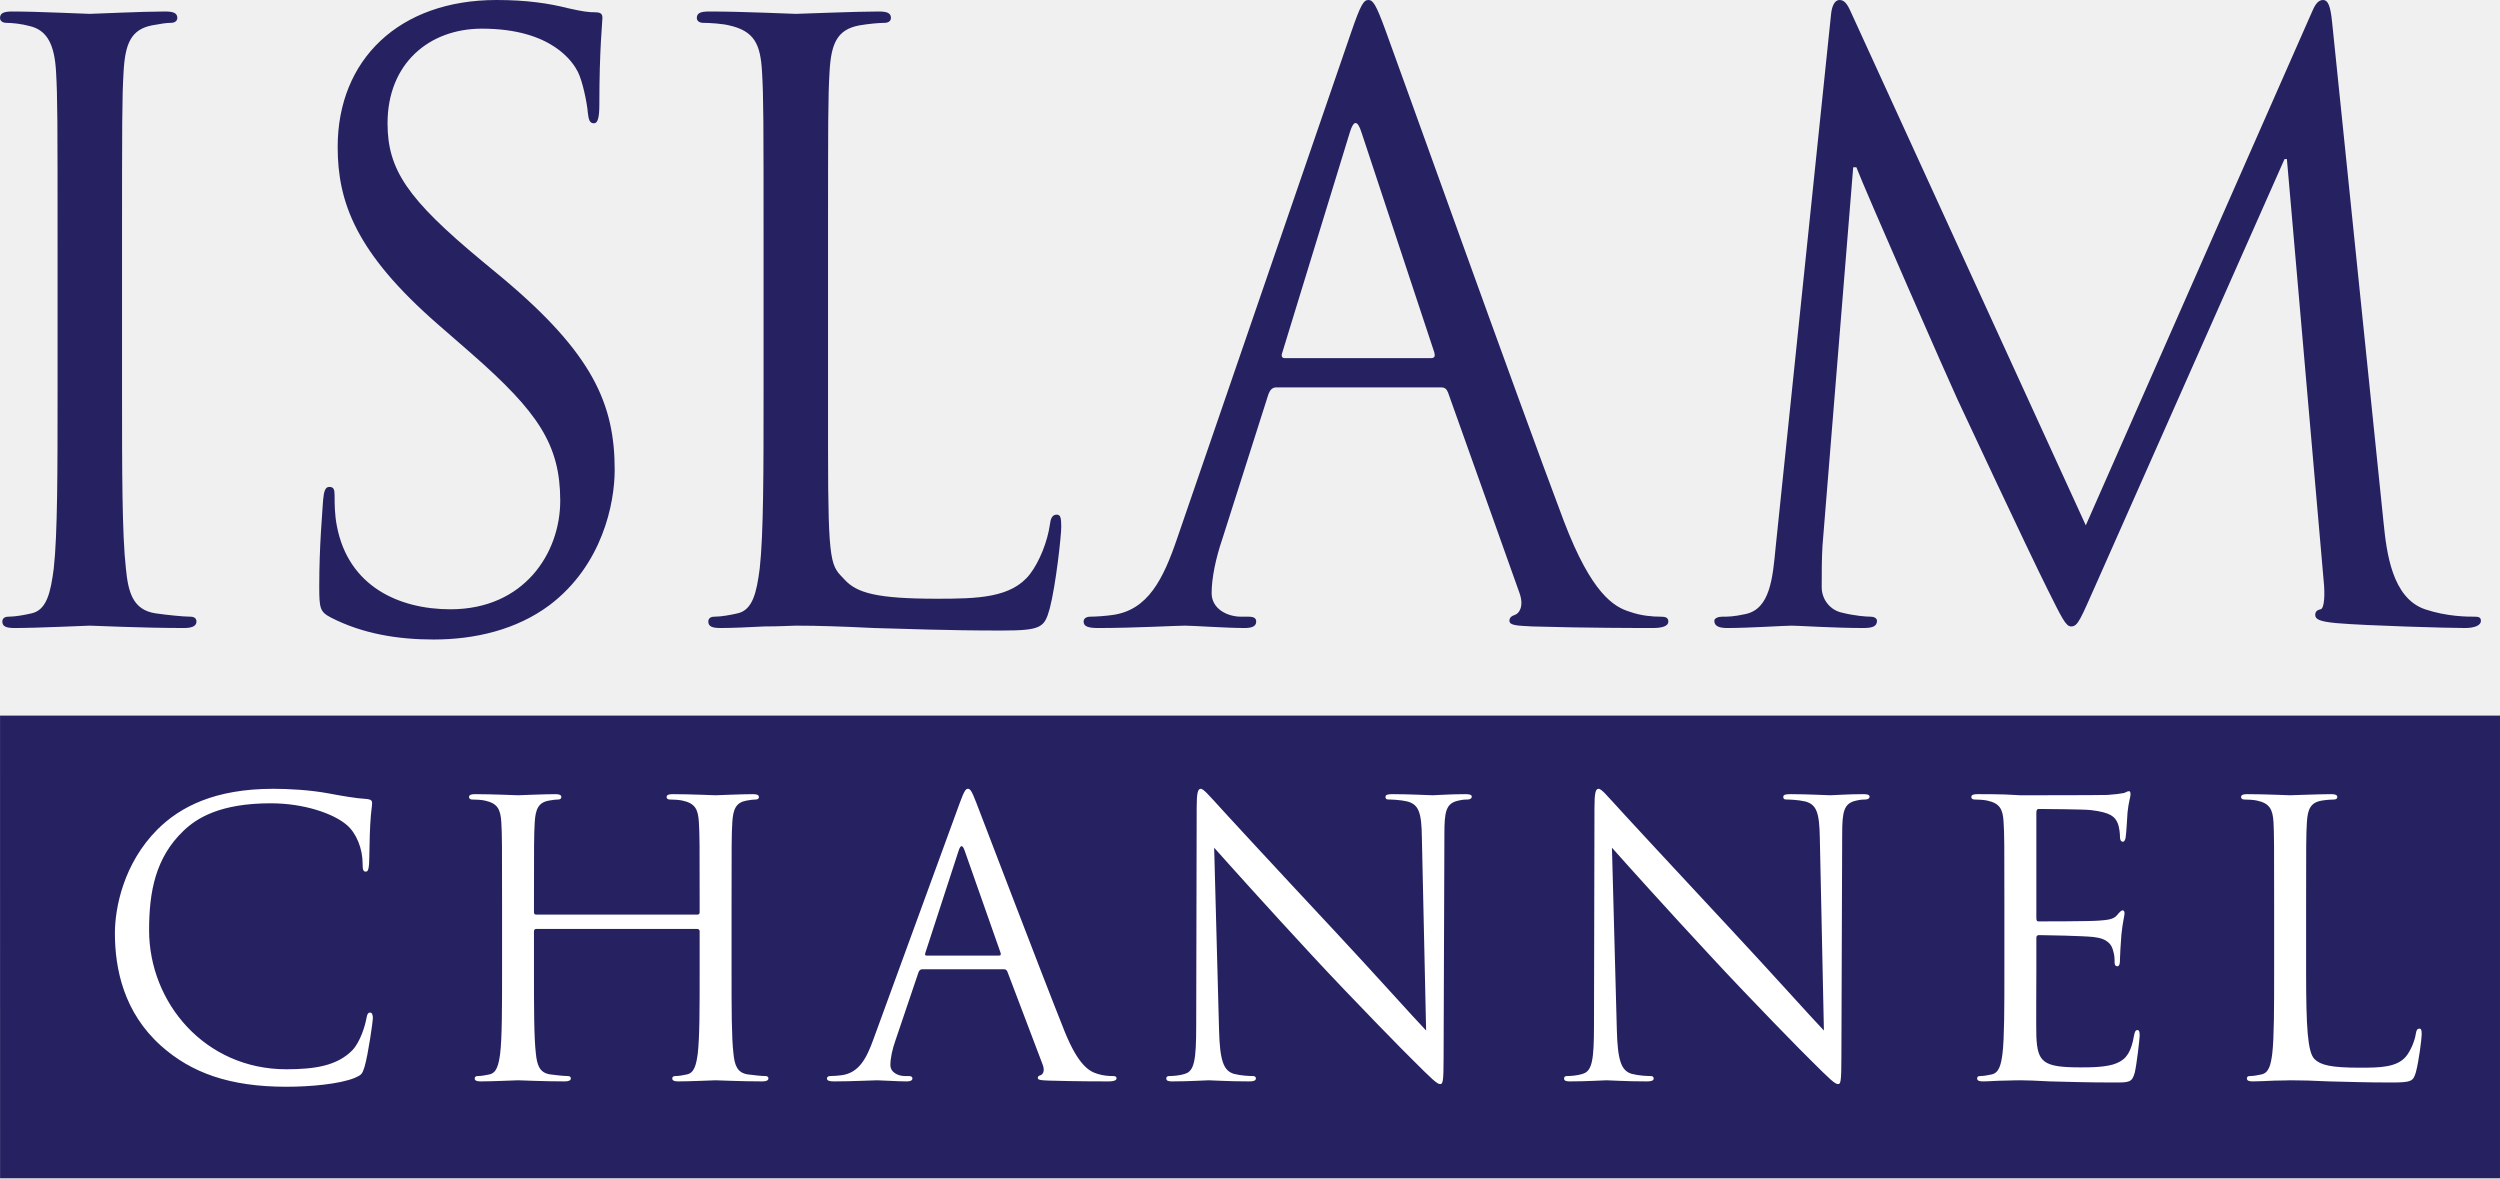
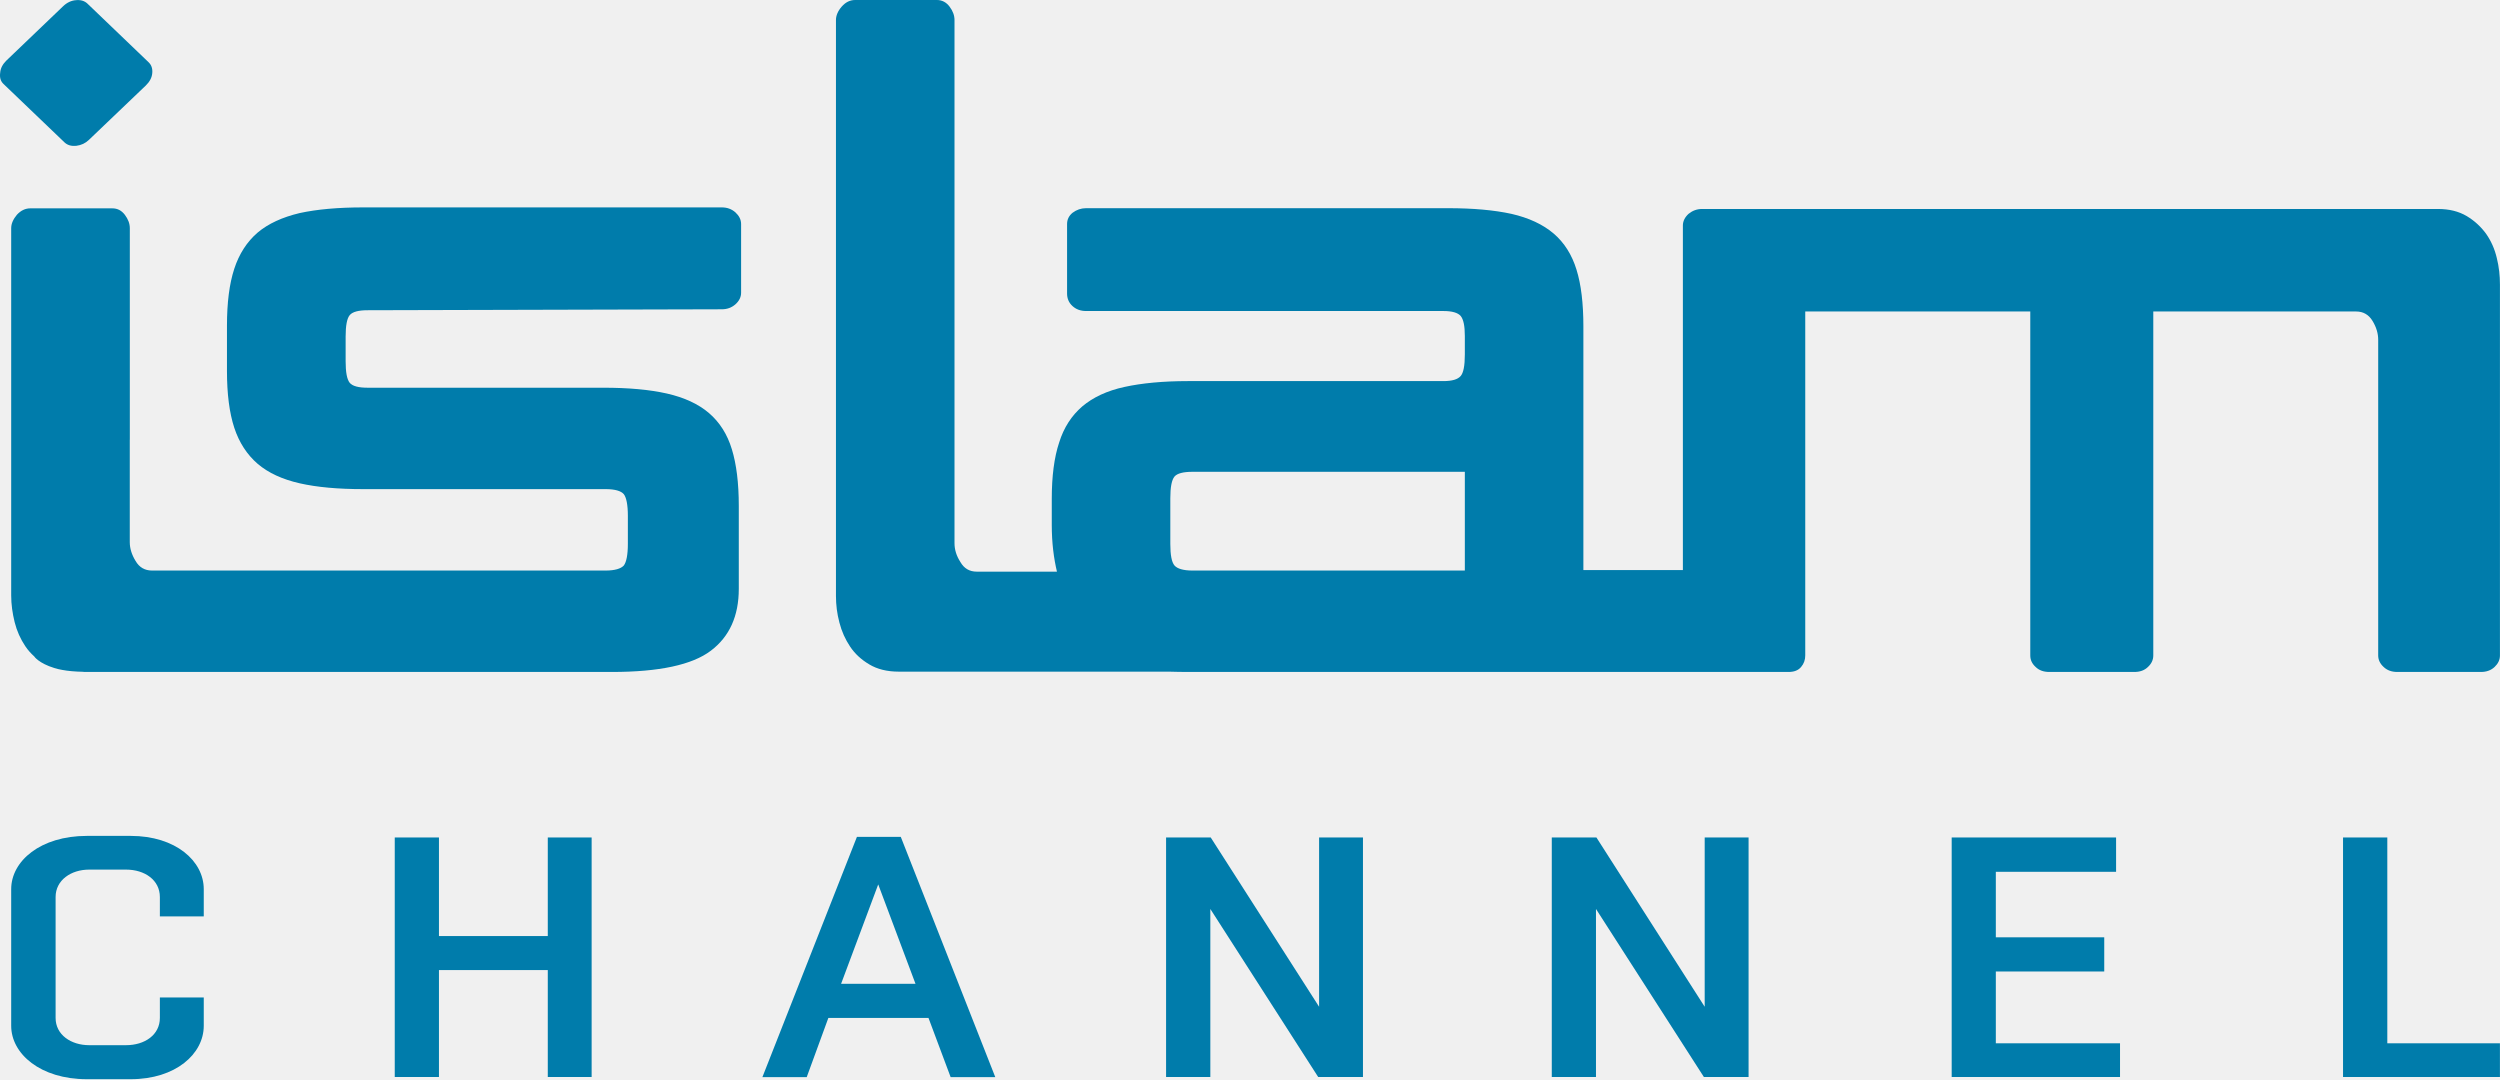
- <svg xmlns="http://www.w3.org/2000/svg" height="282.76" width="600" version="1.1" viewBox="0 0 158.75 74.815">
-   <g transform="translate(-40.821 -134.1)">
-     <path d="m48.569 149.85c0-8.08 0-9.53 0.098-11.19 0.098-1.81 0.487-2.69 1.804-2.95 0.585-0.1 0.876-0.16 1.217-0.16 0.195 0 0.391-0.1 0.391-0.31 0-0.31-0.245-0.41-0.781-0.41-1.461 0-4.532 0.15-4.775 0.15-0.244 0-3.313-0.15-4.921-0.15-0.536 0-0.781 0.1-0.781 0.41 0 0.21 0.196 0.31 0.39 0.31 0.342 0 0.974 0.06 1.512 0.21 1.072 0.26 1.559 1.14 1.656 2.9 0.096 1.66 0.096 3.11 0.096 11.19v9.11c0 4.98 0 9.07-0.242 11.24-0.196 1.5-0.438 2.64-1.414 2.85-0.439 0.1-1.023 0.21-1.462 0.21-0.291 0-0.389 0.15-0.389 0.31 0 0.31 0.243 0.41 0.779 0.41 1.463 0 4.532-0.15 4.776-0.15 0.243 0 3.314 0.15 5.994 0.15 0.536 0 0.778-0.15 0.778-0.41 0-0.16-0.096-0.31-0.389-0.31-0.438 0-1.51-0.11-2.193-0.21-1.461-0.21-1.754-1.35-1.899-2.85-0.245-2.17-0.245-6.26-0.245-11.24v-9.11zm19.784 24.86c2.631 0 5.264-0.62 7.359-2.18 3.362-2.54 4.141-6.47 4.141-8.59 0-4.15-1.363-7.36-7.114-12.18l-1.364-1.13c-4.678-3.89-5.946-5.75-5.946-8.7 0-3.79 2.633-6.01 5.994-6.01 4.483 0 5.799 2.17 6.091 2.74 0.293 0.57 0.585 1.97 0.633 2.59 0.049 0.42 0.098 0.68 0.391 0.68 0.243 0 0.341-0.37 0.341-1.2 0-3.52 0.195-5.23 0.195-5.49s-0.097-0.36-0.487-0.36c-0.391 0-0.78-0.05-1.705-0.26-1.219-0.31-2.633-0.52-4.532-0.52-6.189 0-10.088 3.79-10.088 9.33 0 3.52 1.17 6.73 6.336 11.24l2.192 1.91c4.191 3.68 5.605 5.75 5.605 9.32 0 3.32-2.291 6.89-6.97 6.89-3.264 0-6.48-1.45-7.212-5.28-0.146-0.73-0.146-1.45-0.146-1.92 0-0.41-0.049-0.57-0.341-0.57-0.244 0-0.34 0.26-0.389 0.83-0.049 0.83-0.245 2.9-0.245 5.49 0 1.4 0.049 1.61 0.732 1.97 1.997 1.03 4.239 1.4 6.529 1.4m25.048-24.86c0-8.08 0-9.53 0.096-11.19 0.098-1.81 0.489-2.69 1.901-2.95 0.585-0.1 1.268-0.16 1.608-0.16 0.196 0 0.389-0.1 0.389-0.31 0-0.31-0.242-0.41-0.778-0.41-1.463 0-5.02 0.15-5.264 0.15-0.243 0-3.314-0.15-5.506-0.15-0.536 0-0.779 0.1-0.779 0.41 0 0.21 0.194 0.31 0.389 0.31 0.439 0 1.268 0.06 1.657 0.16 1.608 0.36 1.997 1.19 2.095 2.95 0.098 1.66 0.098 3.11 0.098 11.19v9.11c0 4.98 0 9.07-0.245 11.24-0.193 1.5-0.438 2.64-1.412 2.85-0.438 0.1-1.023 0.21-1.461 0.21-0.293 0-0.391 0.15-0.391 0.31 0 0.31 0.244 0.41 0.78 0.41 0.732 0 1.804-0.05 2.778-0.1 0.974 0 1.803-0.05 1.997-0.05 1.414 0 2.924 0.05 4.97 0.15 2.048 0.05 4.577 0.16 8.087 0.16 2.59 0 2.73-0.21 3.07-1.4 0.39-1.5 0.73-4.61 0.73-5.18s-0.04-0.78-0.29-0.78c-0.29 0-0.39 0.26-0.44 0.68-0.14 0.98-0.63 2.28-1.26 3.1-1.17 1.51-3.32 1.56-5.9 1.56-3.801 0-5.069-0.36-5.847-1.19-0.878-0.94-1.072-0.72-1.072-8.33v-12.75zm22.169 18.44c-0.88 2.58-1.85 4.55-4.09 4.86-0.39 0.06-1.07 0.11-1.42 0.11-0.24 0-0.43 0.1-0.43 0.31 0 0.31 0.29 0.41 0.92 0.41 2.29 0 4.97-0.15 5.51-0.15s2.63 0.15 3.8 0.15c0.44 0 0.73-0.1 0.73-0.41 0-0.21-0.14-0.31-0.49-0.31h-0.48c-0.83 0-1.86-0.47-1.86-1.5 0-0.94 0.25-2.18 0.69-3.47l2.92-9.17c0.1-0.26 0.25-0.42 0.49-0.42h10.47c0.25 0 0.35 0.11 0.44 0.32l4.54 12.74c0.29 0.82 0 1.29-0.3 1.39-0.19 0.06-0.34 0.16-0.34 0.37 0 0.31 0.54 0.31 1.46 0.36 3.37 0.1 6.92 0.1 7.65 0.1 0.54 0 0.98-0.1 0.98-0.41 0-0.26-0.19-0.31-0.49-0.31-0.49 0-1.22-0.05-1.95-0.31-1.02-0.31-2.43-1.14-4.19-5.75-2.97-7.87-10.62-29.26-11.35-31.23-0.59-1.61-0.78-1.87-1.07-1.87-0.3 0-0.49 0.31-1.08 2.02l-11.06 32.17zm6.82-11.45c-0.14 0-0.24-0.1-0.14-0.36l4.29-13.99c0.24-0.77 0.48-0.77 0.73 0l4.63 13.99c0.05 0.2 0.05 0.36-0.2 0.36h-9.31zm66.52-21.34c-0.1-0.98-0.24-1.4-0.58-1.4s-0.54 0.37-0.73 0.83l-14.33 32.53-14.91-32.58c-0.25-0.57-0.44-0.78-0.73-0.78-0.3 0-0.49 0.37-0.54 0.94l-3.51 33.76c-0.19 1.97-0.34 3.99-1.95 4.3-0.73 0.16-1.07 0.16-1.46 0.16-0.24 0-0.49 0.1-0.49 0.26 0 0.36 0.34 0.46 0.83 0.46 1.32 0 3.66-0.15 4.09-0.15 0.39 0 2.73 0.15 4.54 0.15 0.58 0 0.87-0.1 0.87-0.46 0-0.16-0.19-0.26-0.39-0.26-0.29 0-1.02-0.05-1.85-0.26-0.73-0.16-1.27-0.83-1.27-1.61 0-0.88 0-1.81 0.05-2.64l1.95-24.03h0.2c0.53 1.4 5.99 13.83 6.43 14.76 0.24 0.52 4.43 9.48 5.7 12.02 0.93 1.86 1.17 2.38 1.51 2.38 0.44 0 0.59-0.47 1.61-2.75l11.94-26.93h0.15l2.33 26.73c0.1 0.93 0.05 1.81-0.19 1.86s-0.34 0.16-0.34 0.36c0 0.26 0.24 0.42 1.36 0.52 1.81 0.16 7.07 0.31 8.14 0.31 0.59 0 1.02-0.15 1.02-0.46 0-0.21-0.14-0.26-0.39-0.26-0.48 0-1.75 0-3.16-0.47-2.1-0.72-2.44-3.62-2.63-5.49l-3.27-31.8z" fill="#262262" />
-     <path d="m40.822 208.92h158.75v-29.38h-158.75l0.002 29.38z" fill="#262262" />
-     <path d="m58.997 203.11c1.544 0 3.378-0.17 4.343-0.56 0.434-0.19 0.483-0.24 0.627-0.7 0.241-0.82 0.531-2.92 0.531-3.09 0-0.19-0.049-0.36-0.168-0.36-0.145 0-0.194 0.1-0.241 0.36-0.073 0.44-0.388 1.5-0.893 2.03-0.966 0.99-2.389 1.21-4.199 1.21-5.162 0-8.71-4.23-8.71-8.83 0-2.46 0.411-4.61 2.172-6.3 0.845-0.82 2.34-1.76 5.549-1.76 2.123 0 3.981 0.65 4.825 1.37 0.627 0.53 1.013 1.52 1.013 2.46 0 0.34 0.025 0.51 0.194 0.51 0.145 0 0.192-0.14 0.217-0.51 0.024-0.36 0.024-1.68 0.073-2.48 0.047-0.87 0.119-1.16 0.119-1.35 0-0.15-0.047-0.24-0.313-0.27-0.772-0.05-1.544-0.19-2.461-0.36-1.181-0.22-2.533-0.29-3.499-0.29-3.714 0-5.911 1.14-7.358 2.58-2.148 2.15-2.702 4.97-2.702 6.59 0 2.29 0.578 5.04 2.919 7.14 1.906 1.71 4.343 2.61 7.962 2.61m28.277-11.58c0-3.77 0-4.44 0.049-5.22 0.049-0.84 0.241-1.25 0.893-1.37 0.29-0.05 0.433-0.07 0.603-0.07 0.097 0 0.193-0.05 0.193-0.15 0-0.14-0.12-0.19-0.386-0.19-0.723 0-2.244 0.07-2.365 0.07-0.12 0-1.64-0.07-2.725-0.07-0.267 0-0.386 0.05-0.386 0.19 0 0.1 0.096 0.15 0.192 0.15 0.217 0 0.627 0.02 0.821 0.07 0.795 0.17 0.989 0.55 1.036 1.37 0.049 0.78 0.049 1.45 0.049 5.22v0.5c0 0.12-0.072 0.15-0.145 0.15h-10.231c-0.072 0-0.145-0.03-0.145-0.15v-0.5c0-3.77 0-4.44 0.049-5.22 0.049-0.84 0.241-1.25 0.894-1.37 0.289-0.05 0.433-0.07 0.603-0.07 0.096 0 0.192-0.05 0.192-0.15 0-0.14-0.12-0.19-0.386-0.19-0.723 0-2.243 0.07-2.365 0.07-0.119 0-1.64-0.07-2.725-0.07-0.266 0-0.386 0.05-0.386 0.19 0 0.1 0.096 0.15 0.192 0.15 0.218 0 0.627 0.02 0.821 0.07 0.796 0.17 0.989 0.55 1.037 1.37 0.048 0.78 0.048 1.45 0.048 5.22v4.24c0 2.32 0 4.22-0.121 5.24-0.096 0.7-0.216 1.23-0.699 1.32-0.218 0.05-0.506 0.1-0.723 0.1-0.145 0-0.194 0.07-0.194 0.15 0 0.14 0.121 0.19 0.386 0.19 0.724 0 2.245-0.07 2.364-0.07 0.122 0 1.642 0.07 2.969 0.07 0.266 0 0.385-0.07 0.385-0.19 0-0.08-0.048-0.15-0.192-0.15-0.217 0-0.748-0.05-1.087-0.1-0.723-0.09-0.868-0.62-0.94-1.32-0.122-1.02-0.122-2.92-0.122-5.24v-2.53c0-0.12 0.073-0.15 0.145-0.15h10.231c0.073 0 0.145 0.05 0.145 0.15v2.53c0 2.32 0 4.22-0.121 5.24-0.096 0.7-0.216 1.23-0.7 1.32-0.217 0.05-0.505 0.1-0.723 0.1-0.145 0-0.194 0.07-0.194 0.15 0 0.14 0.122 0.19 0.386 0.19 0.725 0 2.245-0.07 2.365-0.07 0.121 0 1.642 0.07 2.968 0.07 0.266 0 0.386-0.07 0.386-0.19 0-0.08-0.049-0.15-0.192-0.15-0.218 0-0.748-0.05-1.087-0.1-0.723-0.09-0.868-0.62-0.941-1.32-0.121-1.02-0.121-2.92-0.121-5.24v-4.24zm9 8.59c-0.435 1.2-0.917 2.12-2.026 2.26-0.194 0.03-0.531 0.05-0.701 0.05-0.12 0-0.216 0.05-0.216 0.15 0 0.14 0.144 0.19 0.459 0.19 1.132 0 2.461-0.07 2.725-0.07 0.267 0 1.303 0.07 1.883 0.07 0.217 0 0.361-0.05 0.361-0.19 0-0.1-0.071-0.15-0.241-0.15h-0.241c-0.41 0-0.917-0.22-0.917-0.7 0-0.43 0.121-1.01 0.338-1.61l1.448-4.28c0.047-0.12 0.12-0.19 0.241-0.19h5.193c0.11 0 0.16 0.05 0.21 0.15l2.25 5.93c0.14 0.39 0 0.6-0.15 0.65-0.1 0.03-0.17 0.07-0.17 0.17 0 0.15 0.27 0.15 0.73 0.17 1.66 0.05 3.42 0.05 3.78 0.05 0.27 0 0.49-0.05 0.49-0.19 0-0.13-0.1-0.15-0.24-0.15-0.25 0-0.61-0.02-0.97-0.14-0.51-0.15-1.21-0.53-2.08-2.68-1.47-3.67-5.26-13.63-5.62-14.55-0.29-0.75-0.38-0.87-0.53-0.87-0.14 0-0.24 0.15-0.53 0.94l-5.476 14.99zm3.378-5.34c-0.073 0-0.12-0.04-0.073-0.17l2.121-6.51c0.12-0.36 0.24-0.36 0.37 0l2.29 6.51c0.02 0.1 0.02 0.17-0.1 0.17h-4.608zm18.268-6.85c0.77 0.87 3.5 3.91 6.29 6.92 2.56 2.76 6.04 6.3 6.3 6.54 1.28 1.28 1.57 1.55 1.76 1.55 0.17 0 0.22-0.12 0.22-1.72l0.05-14.13c0-1.45 0.09-1.98 0.89-2.15 0.29-0.07 0.46-0.07 0.58-0.07 0.17 0 0.27-0.08 0.27-0.17 0-0.15-0.17-0.17-0.44-0.17-0.99 0-1.78 0.07-2.05 0.07-0.26 0-1.42-0.07-2.51-0.07-0.29 0-0.48 0.02-0.48 0.17 0 0.09 0.02 0.17 0.19 0.17 0.19 0 0.75 0.02 1.18 0.12 0.75 0.19 0.92 0.72 0.94 2.29l0.27 12.26c-0.77-0.8-3.4-3.74-5.79-6.3-3.72-3.98-7.31-7.87-7.67-8.28-0.24-0.24-0.66-0.77-0.85-0.77s-0.26 0.27-0.26 1.21l-0.03 13.82c0 2.2-0.12 2.9-0.72 3.07-0.36 0.12-0.8 0.14-0.99 0.14-0.12 0-0.19 0.05-0.19 0.15 0 0.16 0.14 0.19 0.38 0.19 1.09 0 2.1-0.07 2.32-0.07s1.18 0.07 2.56 0.07c0.29 0 0.43-0.05 0.43-0.19 0-0.1-0.07-0.15-0.19-0.15-0.22 0-0.75-0.02-1.21-0.14-0.65-0.2-0.89-0.82-0.94-2.8l-0.31-11.56zm25.26 0c0.77 0.87 3.5 3.91 6.3 6.92 2.55 2.76 6.03 6.3 6.29 6.54 1.28 1.28 1.57 1.55 1.77 1.55 0.16 0 0.21-0.12 0.21-1.72l0.05-14.13c0-1.45 0.1-1.98 0.89-2.15 0.29-0.07 0.46-0.07 0.58-0.07 0.17 0 0.27-0.08 0.27-0.17 0-0.15-0.17-0.17-0.44-0.17-0.99 0-1.78 0.07-2.05 0.07-0.26 0-1.42-0.07-2.51-0.07-0.29 0-0.48 0.02-0.48 0.17 0 0.09 0.02 0.17 0.19 0.17 0.2 0 0.75 0.02 1.19 0.12 0.74 0.19 0.91 0.72 0.94 2.29l0.26 12.26c-0.77-0.8-3.4-3.74-5.79-6.3-3.71-3.98-7.31-7.87-7.67-8.28-0.24-0.24-0.65-0.77-0.85-0.77-0.19 0-0.26 0.27-0.26 1.21l-0.03 13.82c0 2.2-0.12 2.9-0.72 3.07-0.36 0.12-0.8 0.14-0.99 0.14-0.12 0-0.19 0.05-0.19 0.15 0 0.16 0.14 0.19 0.38 0.19 1.09 0 2.1-0.07 2.32-0.07s1.18 0.07 2.56 0.07c0.29 0 0.43-0.05 0.43-0.19 0-0.1-0.07-0.15-0.19-0.15-0.22 0-0.75-0.02-1.21-0.14-0.65-0.2-0.89-0.82-0.94-2.8l-0.31-11.56zm24.92 7.84c0 2.32 0 4.22-0.12 5.24-0.09 0.7-0.22 1.23-0.7 1.32-0.22 0.05-0.5 0.1-0.72 0.1-0.15 0-0.19 0.07-0.19 0.15 0 0.14 0.12 0.19 0.38 0.19 0.36 0 0.92-0.05 1.4-0.05 0.51-0.02 0.92-0.02 0.97-0.02 0.36 0 0.94 0.02 1.88 0.07 0.94 0.02 2.27 0.07 4.08 0.07 0.94 0 1.13 0 1.3-0.63 0.12-0.5 0.31-2.14 0.31-2.34 0-0.16 0-0.36-0.14-0.36-0.12 0-0.17 0.1-0.22 0.36-0.17 0.99-0.46 1.48-1.09 1.74-0.62 0.27-1.68 0.27-2.31 0.27-2.37 0-2.73-0.32-2.8-1.98-0.02-0.51 0-3.31 0-4.13v-2.12c0-0.1 0.05-0.17 0.17-0.17 0.41 0 2.8 0.05 3.45 0.12 0.94 0.1 1.16 0.51 1.25 0.85 0.1 0.31 0.1 0.55 0.1 0.79 0 0.12 0.05 0.22 0.17 0.22 0.17 0 0.17-0.27 0.17-0.46 0-0.17 0.05-1.06 0.09-1.54 0.08-0.8 0.2-1.21 0.2-1.36 0-0.14-0.05-0.19-0.12-0.19-0.1 0-0.2 0.12-0.37 0.32-0.21 0.24-0.55 0.29-1.13 0.33-0.55 0.05-3.52 0.05-3.84 0.05-0.12 0-0.14-0.07-0.14-0.24v-6.66c0-0.17 0.05-0.24 0.14-0.24 0.27 0 2.9 0.02 3.31 0.07 1.3 0.15 1.54 0.44 1.71 0.82 0.12 0.29 0.15 0.7 0.15 0.87 0 0.19 0.05 0.32 0.19 0.32 0.1 0 0.15-0.15 0.17-0.27 0.05-0.29 0.1-1.35 0.12-1.59 0.07-0.68 0.19-0.97 0.19-1.14 0-0.12-0.02-0.21-0.09-0.21-0.12 0-0.22 0.09-0.34 0.12-0.19 0.04-0.58 0.09-1.04 0.12-0.55 0.02-5.36 0.02-5.52 0.02l-0.99-0.05c-0.53-0.02-1.19-0.02-1.74-0.02-0.27 0-0.39 0.05-0.39 0.19 0 0.1 0.1 0.15 0.2 0.15 0.21 0 0.62 0.02 0.82 0.07 0.79 0.17 0.99 0.55 1.03 1.37 0.05 0.78 0.05 1.45 0.05 5.22v4.24zm19.16-4.24c0-3.77 0-4.44 0.05-5.22 0.05-0.84 0.24-1.25 0.94-1.37 0.29-0.05 0.63-0.07 0.79-0.07 0.1 0 0.2-0.05 0.2-0.15 0-0.14-0.12-0.19-0.39-0.19-0.72 0-2.48 0.07-2.6 0.07s-1.64-0.07-2.73-0.07c-0.27 0-0.39 0.05-0.39 0.19 0 0.1 0.1 0.15 0.2 0.15 0.21 0 0.62 0.02 0.82 0.07 0.79 0.17 0.99 0.55 1.04 1.37 0.04 0.78 0.04 1.45 0.04 5.22v4.24c0 2.32 0 4.22-0.12 5.24-0.09 0.7-0.21 1.23-0.7 1.32-0.21 0.05-0.5 0.1-0.72 0.1-0.15 0-0.19 0.07-0.19 0.15 0 0.14 0.12 0.19 0.38 0.19 0.36 0 0.89-0.03 1.38-0.05 0.48 0 0.89-0.02 0.99-0.02 0.7 0 1.44 0.02 2.46 0.07 1.01 0.02 2.26 0.07 4 0.07 1.28 0 1.35-0.1 1.52-0.65 0.19-0.7 0.37-2.15 0.37-2.41 0-0.27-0.03-0.36-0.15-0.36-0.14 0-0.19 0.12-0.22 0.31-0.07 0.46-0.31 1.06-0.62 1.45-0.58 0.7-1.65 0.72-2.92 0.72-1.89 0-2.51-0.17-2.9-0.55-0.43-0.44-0.53-1.98-0.53-5.53v-4.29z" fill="#fff" />
+ <svg xmlns="http://www.w3.org/2000/svg" height="258.99" width="600" version="1.1" viewBox="0 0 158.75 68.525">
+   <g transform="translate(103.94 -114.57)" fill="#007cab">
+     <path d="m-81.732 134.58c0.177-0.21 0.56-0.31 1.137-0.31l22.49-0.06c0.334 0 0.613-0.1 0.858-0.31 0.238-0.21 0.367-0.46 0.367-0.74v-4.36c0-0.29-0.129-0.53-0.367-0.75-0.245-0.21-0.524-0.31-0.858-0.31h-22.774c-1.589 0-2.931 0.12-4.032 0.36-1.096 0.26-1.995 0.67-2.671 1.24-0.673 0.58-1.174 1.35-1.483 2.3-0.311 0.95-0.463 2.15-0.463 3.6v2.9c0 1.44 0.152 2.64 0.463 3.59 0.309 0.94 0.81 1.71 1.483 2.29 0.676 0.58 1.575 0.99 2.671 1.24 1.101 0.25 2.443 0.37 4.032 0.37h15.398c0.58 0 0.972 0.11 1.152 0.32 0.162 0.21 0.258 0.67 0.258 1.37v1.79c0 0.7-0.096 1.16-0.258 1.37-0.18 0.2-0.572 0.32-1.152 0.32h-28.806c-0.453 0-0.808-0.2-1.045-0.61-0.246-0.4-0.368-0.8-0.368-1.19v-6.51h0.003v-13.43c0-0.29-0.106-0.57-0.316-0.85-0.216-0.28-0.471-0.41-0.803-0.41h-5.194c-0.32 0-0.6 0.13-0.86 0.41-0.23 0.28-0.36 0.56-0.36 0.85v23.32c0 0.57 0.08 1.13 0.22 1.7 0.14 0.56 0.37 1.07 0.68 1.53 0.16 0.24 0.35 0.45 0.56 0.64 0 0.01 0.3 0.44 1.28 0.74 0.16 0.05 0.32 0.09 0.5 0.12 0.367 0.07 0.82 0.11 1.342 0.12 0.012 0.01 0.022 0.01 0.032 0.01h33.525c3.007 0 5.105-0.45 6.29-1.35 1.18-0.89 1.774-2.2 1.774-3.93v-5.27c0-1.45-0.151-2.65-0.44-3.59-0.286-0.95-0.777-1.72-1.453-2.3-0.678-0.58-1.572-0.99-2.67-1.24-1.104-0.25-2.451-0.37-4.038-0.37h-14.967c-0.577 0-0.96-0.1-1.137-0.31-0.177-0.22-0.261-0.67-0.261-1.38v-1.55c0-0.7 0.084-1.16 0.261-1.37" />
+     <path d="m-98.292 123.45 3.61-3.45c0.248-0.24 0.39-0.51 0.41-0.79 0.028-0.29-0.056-0.52-0.236-0.69l-3.88-3.72c-0.18-0.17-0.425-0.25-0.721-0.22-0.297 0.02-0.578 0.15-0.828 0.39l-3.603 3.45c-0.23 0.23-0.37 0.48-0.39 0.78-0.04 0.3 0.03 0.53 0.21 0.7l3.884 3.72c0.185 0.17 0.43 0.24 0.737 0.21 0.316-0.04 0.579-0.16 0.807-0.38" />
+     <path d="m54.609 130.96c-0.134-0.57-0.352-1.07-0.678-1.54-0.329-0.45-0.734-0.83-1.236-1.13-0.508-0.3-1.111-0.45-1.822-0.45h-46.735c-0.327 0-0.608 0.11-0.856 0.31-0.238 0.22-0.359 0.47-0.359 0.74v21.88h-6.318v-15.48c0-1.44-0.142-2.65-0.435-3.59-0.291-0.95-0.775-1.72-1.453-2.3-0.681-0.58-1.582-1-2.681-1.25-1.099-0.24-2.438-0.36-4.025-0.36h-22.984c-0.319 0-0.603 0.1-0.858 0.29-0.233 0.19-0.35 0.43-0.35 0.72v4.41c0 0.32 0.114 0.58 0.337 0.79 0.23 0.21 0.514 0.32 0.871 0.32h22.685c0.562 0 0.919 0.11 1.099 0.31 0.18 0.22 0.266 0.64 0.266 1.27v1.18c0 0.71-0.086 1.16-0.266 1.37s-0.537 0.32-1.099 0.32h-16.225c-1.575 0-2.921 0.13-4.02 0.37-1.109 0.24-2 0.66-2.686 1.24-0.673 0.58-1.169 1.34-1.465 2.29-0.317 0.95-0.469 2.15-0.469 3.59v1.63c0 1.17 0.129 2.13 0.329 2.98h-5.092c-0.456 0-0.803-0.2-1.038-0.61-0.259-0.4-0.375-0.8-0.375-1.19v-33.23c0-0.28-0.101-0.57-0.314-0.85-0.212-0.28-0.481-0.42-0.802-0.42h-5.192c-0.332 0-0.607 0.14-0.855 0.42-0.244 0.28-0.365 0.57-0.365 0.85v36.57c0 0.57 0.068 1.12 0.218 1.69 0.147 0.57 0.374 1.07 0.681 1.53 0.306 0.46 0.713 0.83 1.217 1.13 0.501 0.3 1.122 0.46 1.871 0.46h17.149c0.385 0.01 0.798 0.02 1.208 0.02h38.144c0.352 0 0.622-0.1 0.802-0.32 0.177-0.21 0.261-0.45 0.261-0.73v-21.84h14.289v21.84c0 0.28 0.106 0.52 0.337 0.73 0.222 0.22 0.518 0.32 0.875 0.32h5.392c0.357 0 0.648-0.1 0.871-0.32 0.225-0.21 0.336-0.45 0.336-0.73v-21.84h12.882c0.448 0 0.8 0.2 1.041 0.6 0.25 0.41 0.359 0.81 0.359 1.2v20.04c0 0.28 0.116 0.52 0.342 0.73 0.23 0.22 0.524 0.32 0.873 0.32h5.303c0.352 0 0.643-0.1 0.876-0.32 0.22-0.21 0.337-0.45 0.337-0.73v-23.55c0-0.56-0.059-1.12-0.198-1.68m-84.234 15.25c0-0.7 0.086-1.16 0.266-1.38 0.175-0.2 0.555-0.3 1.139-0.3h17.297v6.27h-17.297c-0.584 0-0.964-0.12-1.139-0.32-0.18-0.21-0.266-0.67-0.266-1.37z" />
+     <path d="m-91.002 177.91v1.8c0 1.78-1.78 3.39-4.638 3.39h-2.789c-2.941 0-4.801-1.61-4.801-3.39v-8.68c0-1.78 1.86-3.38 4.801-3.38h2.789c2.858 0 4.638 1.6 4.638 3.38v1.73h-2.787v-1.23c0-1.07-0.954-1.74-2.152-1.74h-2.334c-1.156 0-2.135 0.67-2.135 1.74v7.68c0 1.07 0.979 1.73 2.135 1.73h2.334c1.198 0 2.152-0.66 2.152-1.73v-1.3z" />
+     <path d="m-78.874 182.96v-15.21h2.807v6.26h6.911v-6.26h2.784v15.21h-2.784v-6.79h-6.911v6.79z" />
+     <path d="m-46.741 167.71 6.002 15.26h-2.835l-1.407-3.76h-6.359l-1.374 3.76h-2.815l6.004-15.26zm-3.789 9.33h4.723l-2.366-6.31z" />
+     <path d="m-29.894 182.96v-15.21h2.835l6.882 10.75v-10.75h2.785v15.21h-2.843l-6.849-10.67v10.67z" />
+     <path d="m-5.402 182.96v-15.21h2.835l6.875 10.75v-10.75h2.787v15.21h-2.838l-6.852-10.67v10.67z" />
+     <path d="m30.682 182.96h-10.69v-15.21h10.44v2.18h-7.637v4.16h6.885v2.17h-6.885v4.56h7.887z" />
+     <path d="m54.806 182.96h-9.963v-15.21h2.812v13.07h7.151z" />
  </g>
</svg>
